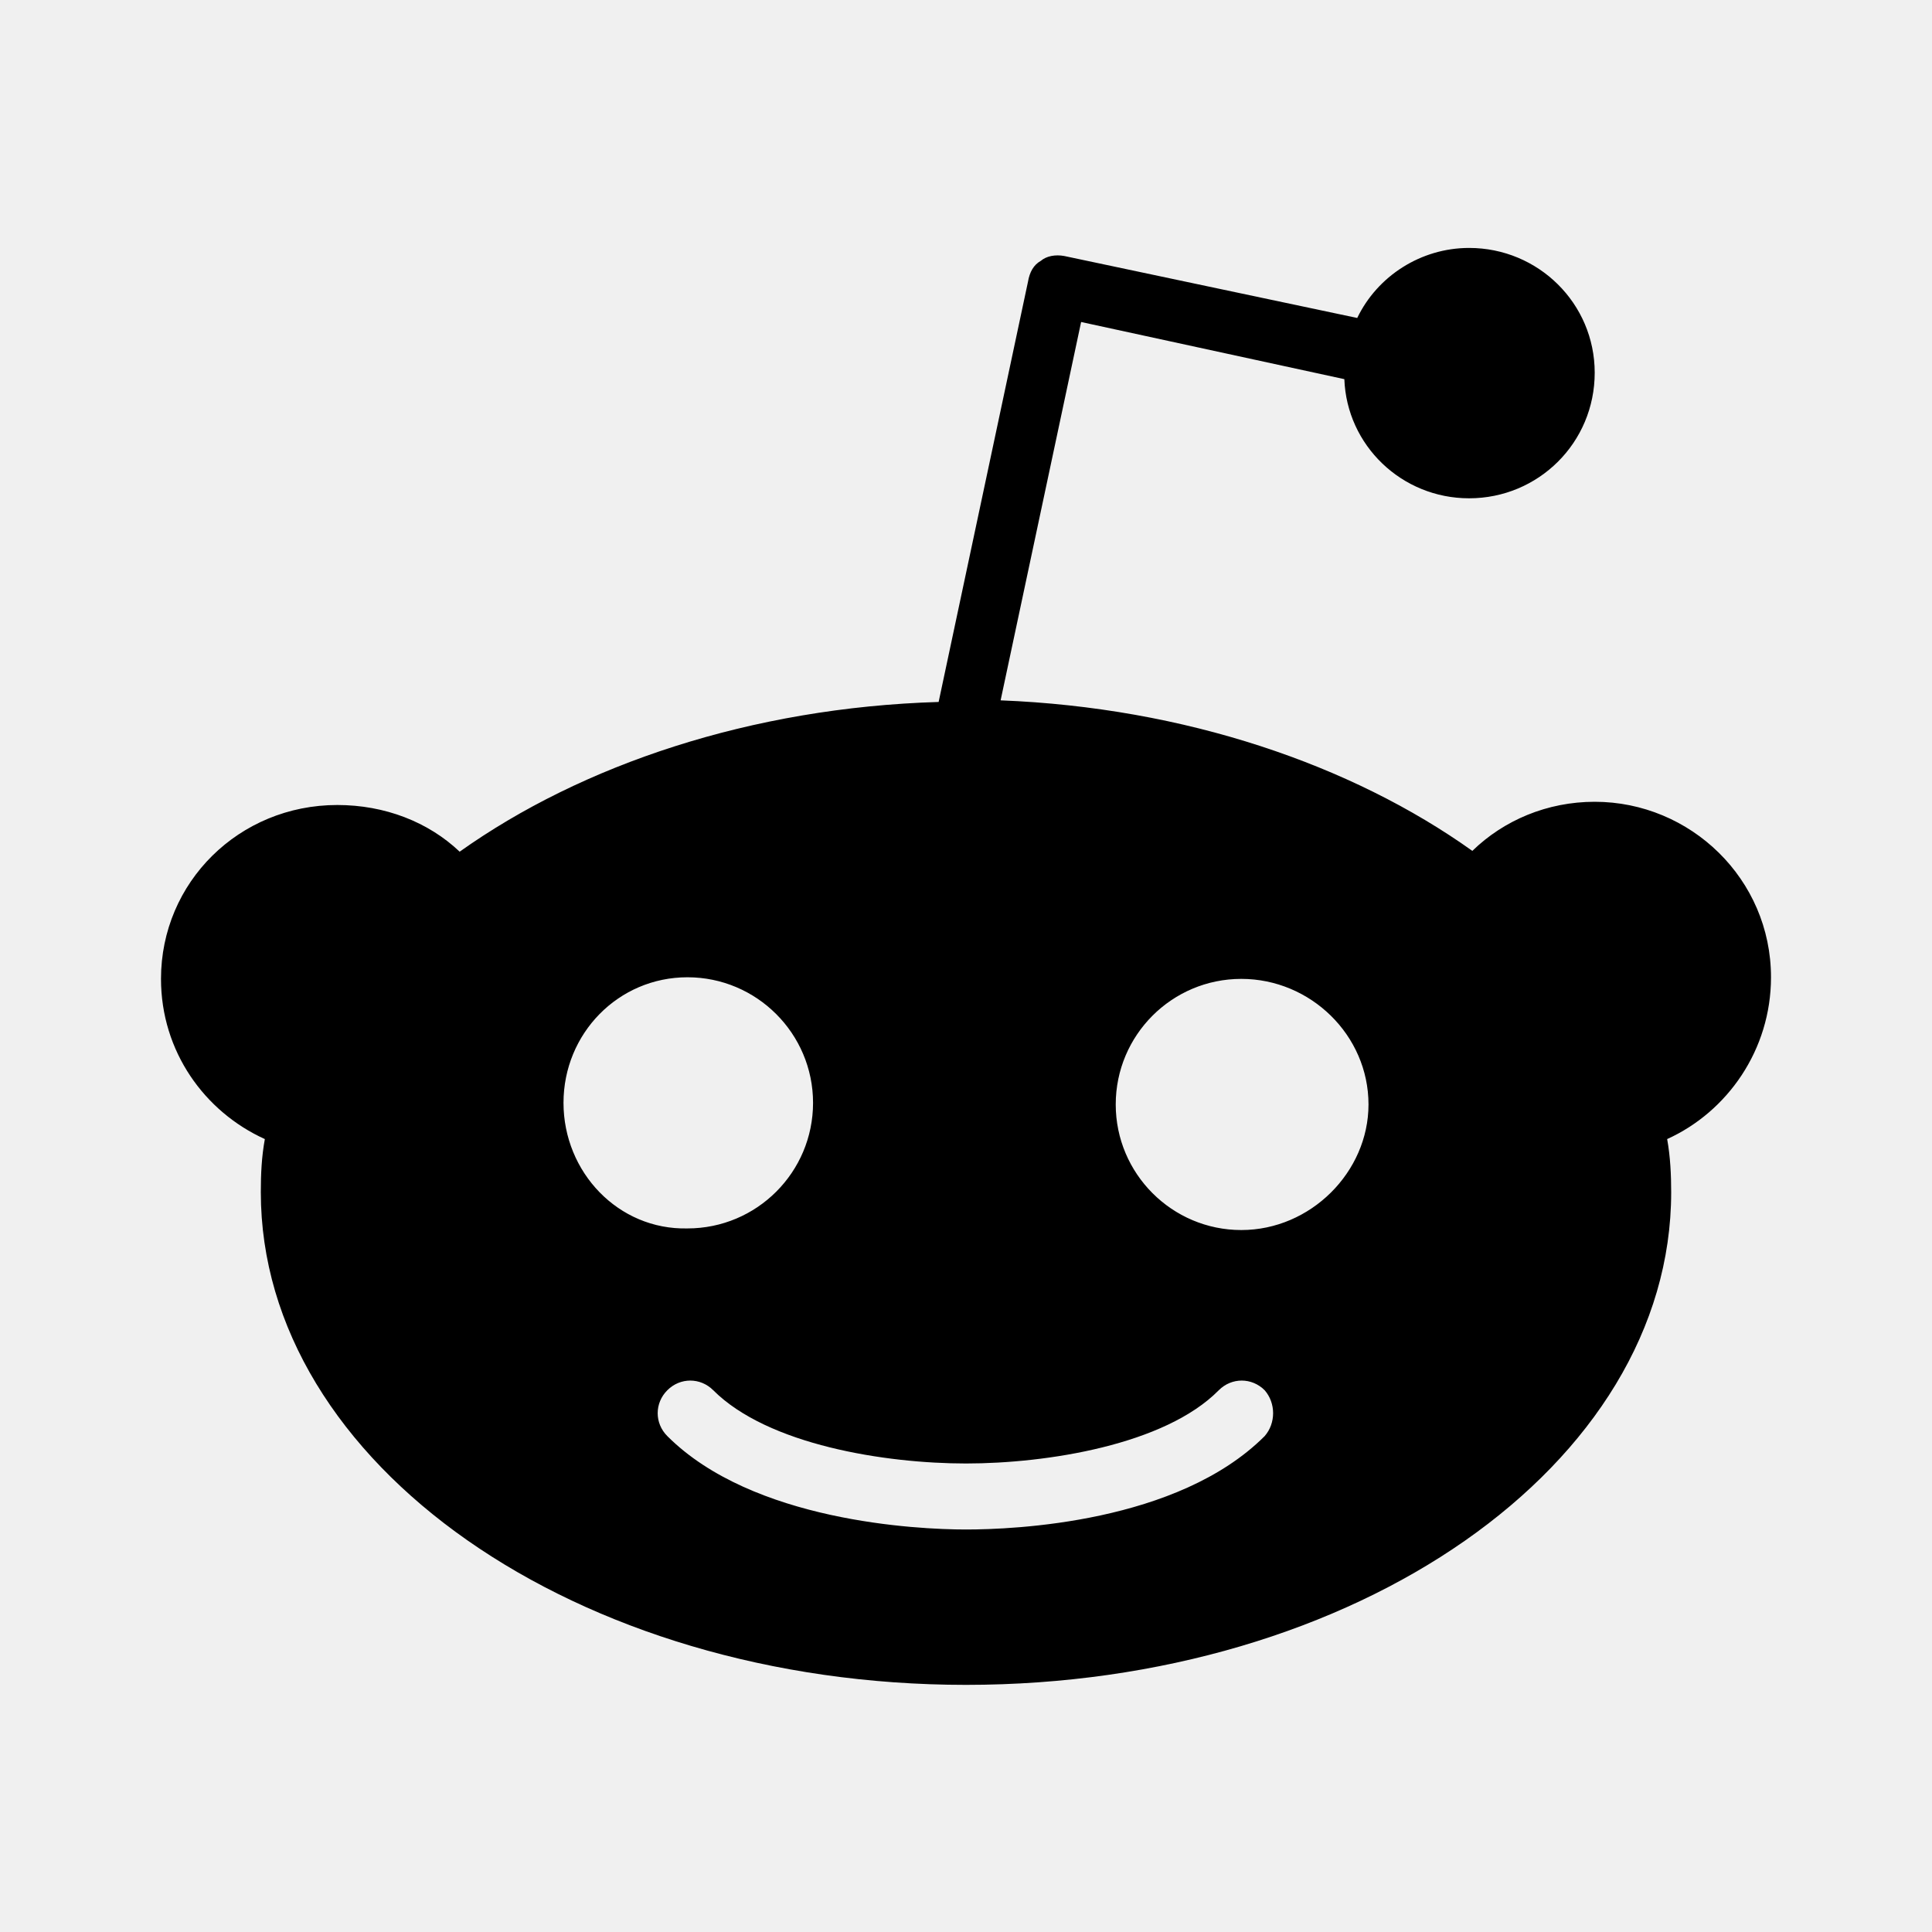
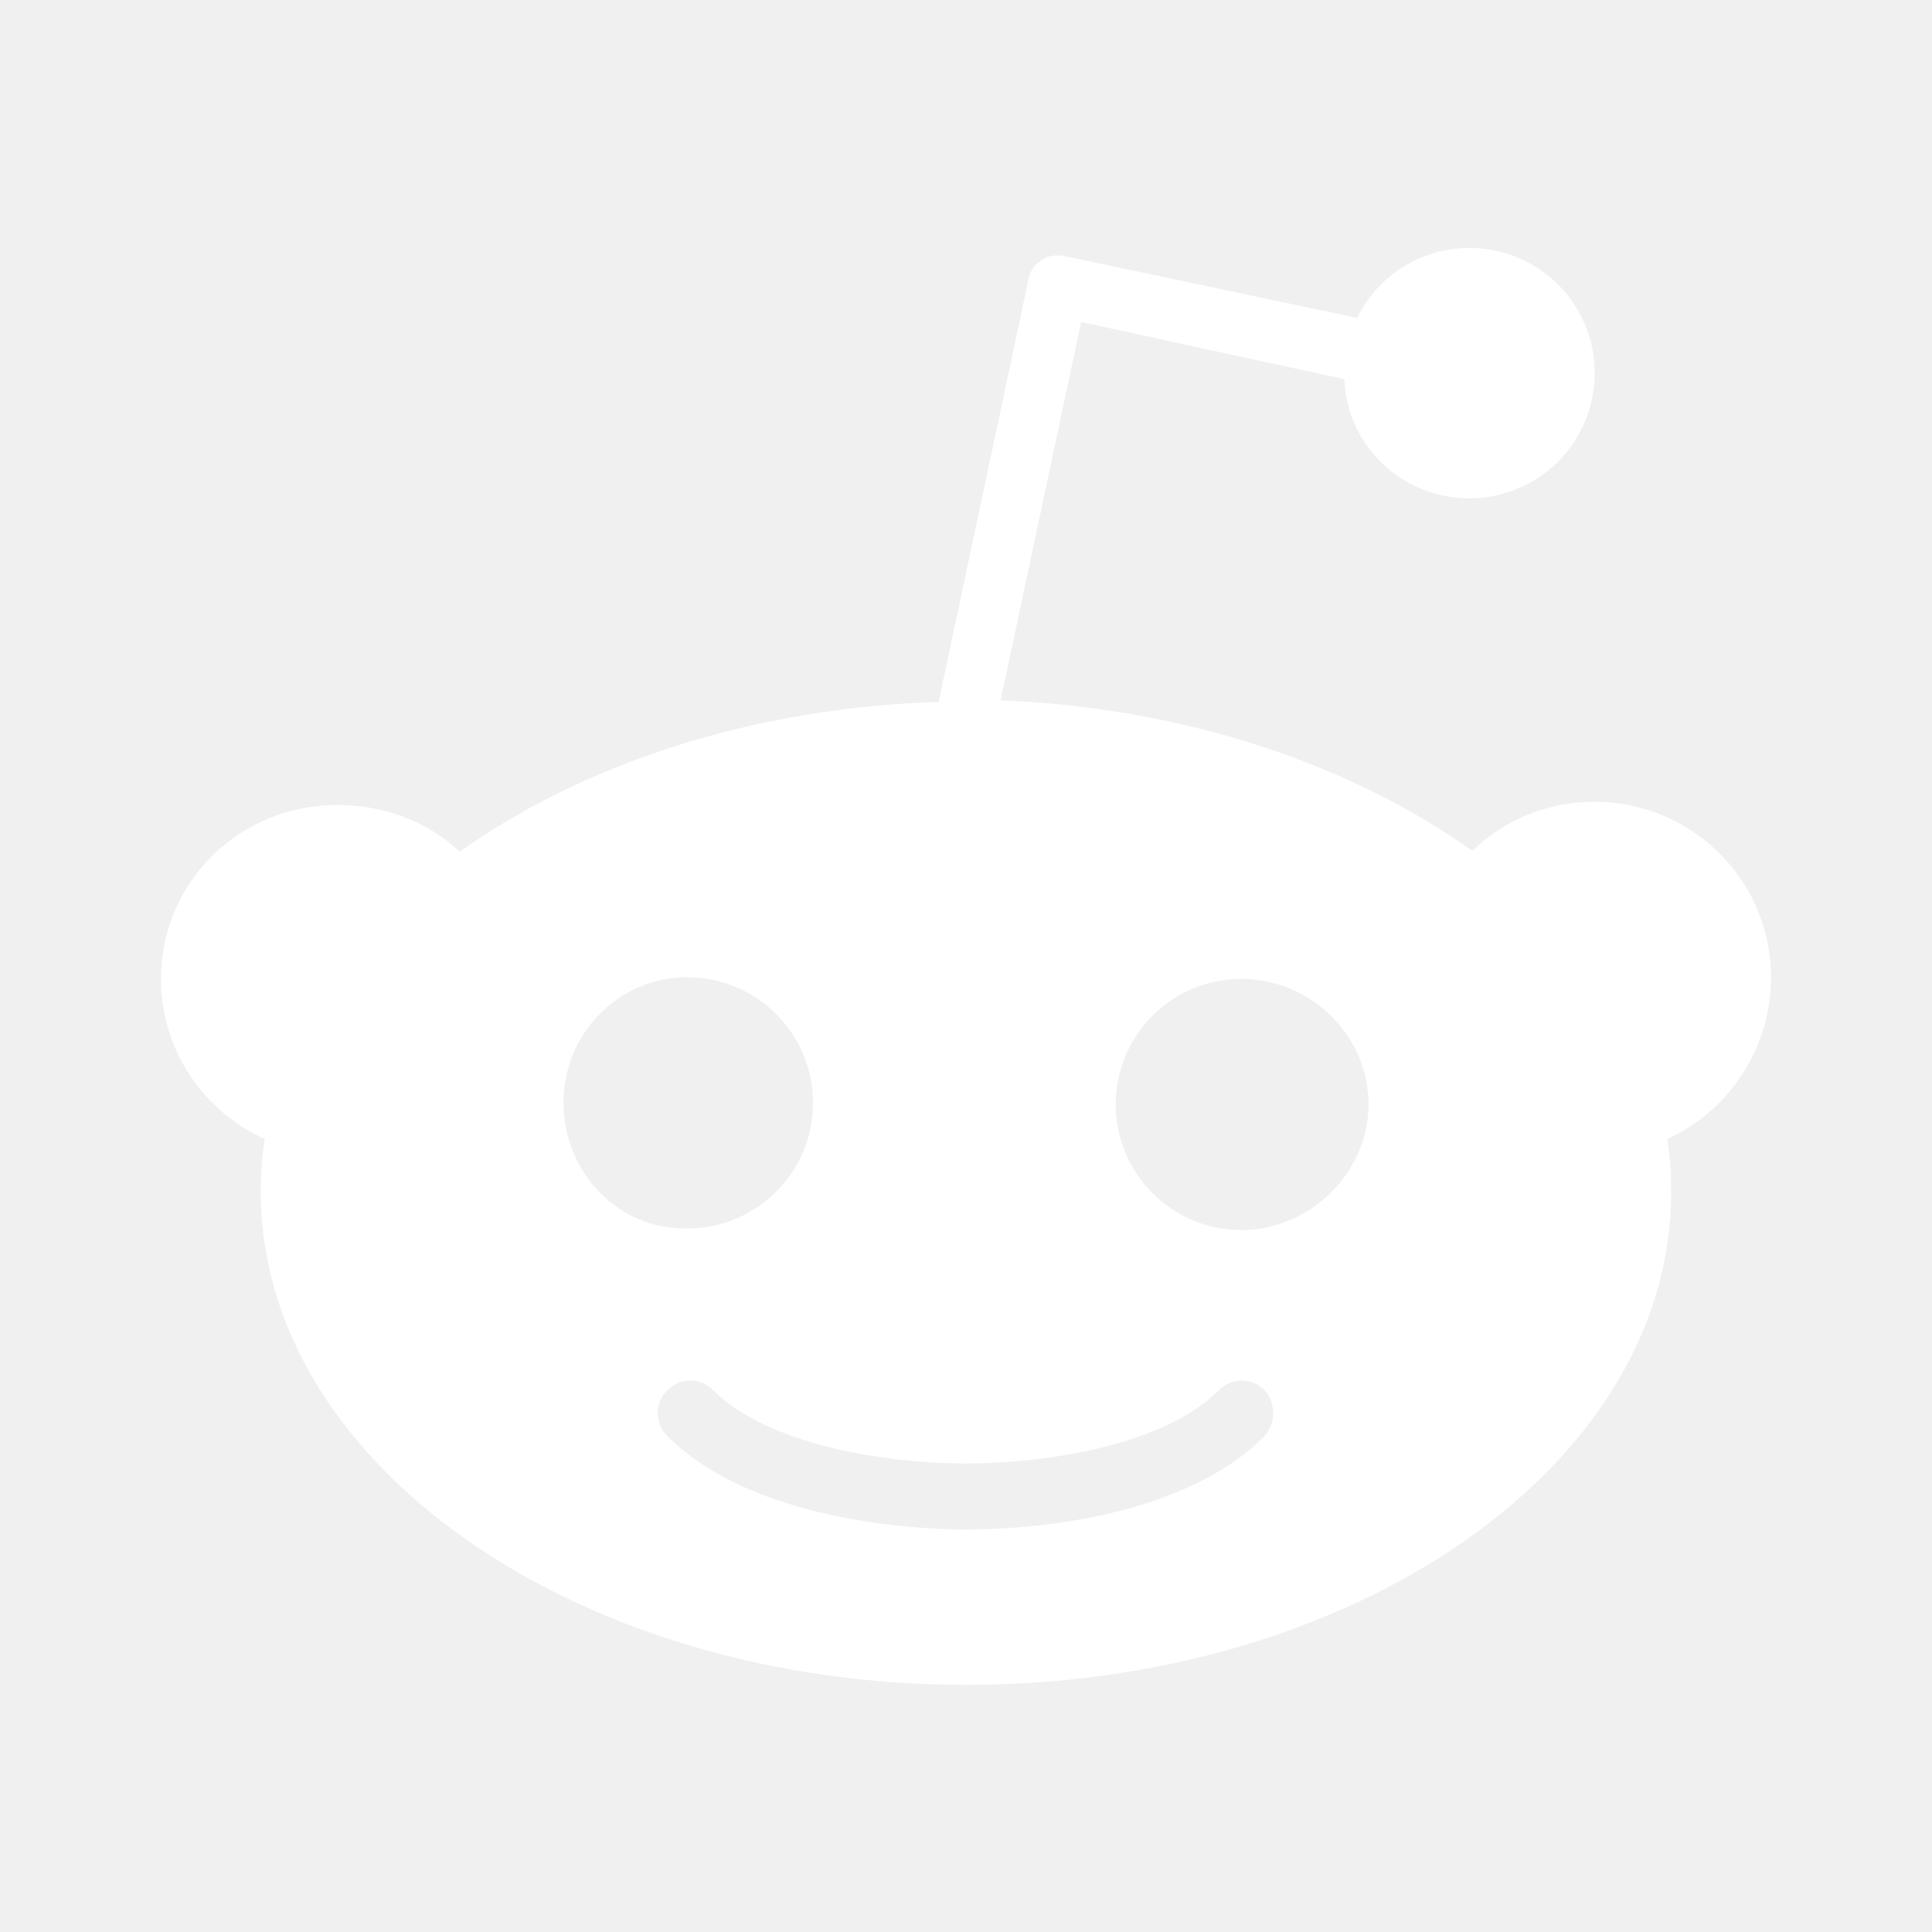
<svg xmlns="http://www.w3.org/2000/svg" version="1.1" width="24" height="24" viewBox="0 0 24 24">
-   <path fill="#{{.Style.InputText.RGB}}" d="M22,12.14C22,10.92 21,9.96 19.81,9.96C19.22,9.96 18.68,10.19 18.29,10.57C16.79,9.5 14.72,8.79 12.43,8.7L13.43,4L16.7,4.71C16.73,5.53 17.41,6.19 18.25,6.19C19.11,6.19 19.81,5.5 19.81,4.63C19.81,3.77 19.11,3.08 18.25,3.08C17.65,3.08 17.11,3.43 16.86,3.95L13.22,3.18C13.11,3.16 13,3.18 12.93,3.24C12.84,3.29 12.79,3.38 12.77,3.5L11.66,8.72C9.33,8.79 7.23,9.5 5.71,10.58C5.32,10.21 4.78,10 4.19,10C2.97,10 2,10.96 2,12.16C2,13.06 2.54,13.81 3.29,14.15C3.25,14.37 3.24,14.58 3.24,14.81C3.24,18.18 7.16,20.93 12,20.93C16.84,20.93 20.76,18.2 20.76,14.81C20.76,14.6 20.75,14.37 20.71,14.15C21.46,13.81 22,13.04 22,12.14M7,13.7C7,12.84 7.68,12.14 8.54,12.14C9.4,12.14 10.1,12.84 10.1,13.7A1.56,1.56 0 0,1 8.54,15.26C7.68,15.28 7,14.56 7,13.7M15.71,17.84C14.63,18.92 12.59,19 12,19C11.39,19 9.35,18.9 8.29,17.84C8.13,17.68 8.13,17.43 8.29,17.27C8.45,17.11 8.7,17.11 8.86,17.27C9.54,17.95 11,18.18 12,18.18C13,18.18 14.47,17.95 15.14,17.27C15.3,17.11 15.55,17.11 15.71,17.27C15.85,17.43 15.85,17.68 15.71,17.84M15.42,15.28C14.56,15.28 13.86,14.58 13.86,13.72A1.56,1.56 0 0,1 15.42,12.16C16.28,12.16 17,12.86 17,13.72C17,14.56 16.28,15.28 15.42,15.28Z" />
+   <path fill="#ffffff" d="M22,12.14C22,10.92 21,9.96 19.81,9.96C19.22,9.96 18.68,10.19 18.29,10.57C16.79,9.5 14.72,8.79 12.43,8.7L13.43,4L16.7,4.71C16.73,5.53 17.41,6.19 18.25,6.19C19.11,6.19 19.81,5.5 19.81,4.63C19.81,3.77 19.11,3.08 18.25,3.08C17.65,3.08 17.11,3.43 16.86,3.95L13.22,3.18C13.11,3.16 13,3.18 12.93,3.24C12.84,3.29 12.79,3.38 12.77,3.5L11.66,8.72C9.33,8.79 7.23,9.5 5.71,10.58C5.32,10.21 4.78,10 4.19,10C2.97,10 2,10.96 2,12.16C2,13.06 2.54,13.81 3.29,14.15C3.25,14.37 3.24,14.58 3.24,14.81C3.24,18.18 7.16,20.93 12,20.93C16.84,20.93 20.76,18.2 20.76,14.81C20.76,14.6 20.75,14.37 20.71,14.15C21.46,13.81 22,13.04 22,12.14M7,13.7C7,12.84 7.68,12.14 8.54,12.14C9.4,12.14 10.1,12.84 10.1,13.7A1.56,1.56 0 0,1 8.54,15.26C7.68,15.28 7,14.56 7,13.7M15.71,17.84C14.63,18.92 12.59,19 12,19C11.39,19 9.35,18.9 8.29,17.84C8.13,17.68 8.13,17.43 8.29,17.27C8.45,17.11 8.7,17.11 8.86,17.27C9.54,17.95 11,18.18 12,18.18C13,18.18 14.47,17.95 15.14,17.27C15.3,17.11 15.55,17.11 15.71,17.27C15.85,17.43 15.85,17.68 15.71,17.84M15.42,15.28C14.56,15.28 13.86,14.58 13.86,13.72A1.56,1.56 0 0,1 15.42,12.16C16.28,12.16 17,12.86 17,13.72C17,14.56 16.28,15.28 15.42,15.28Z" />
</svg>
